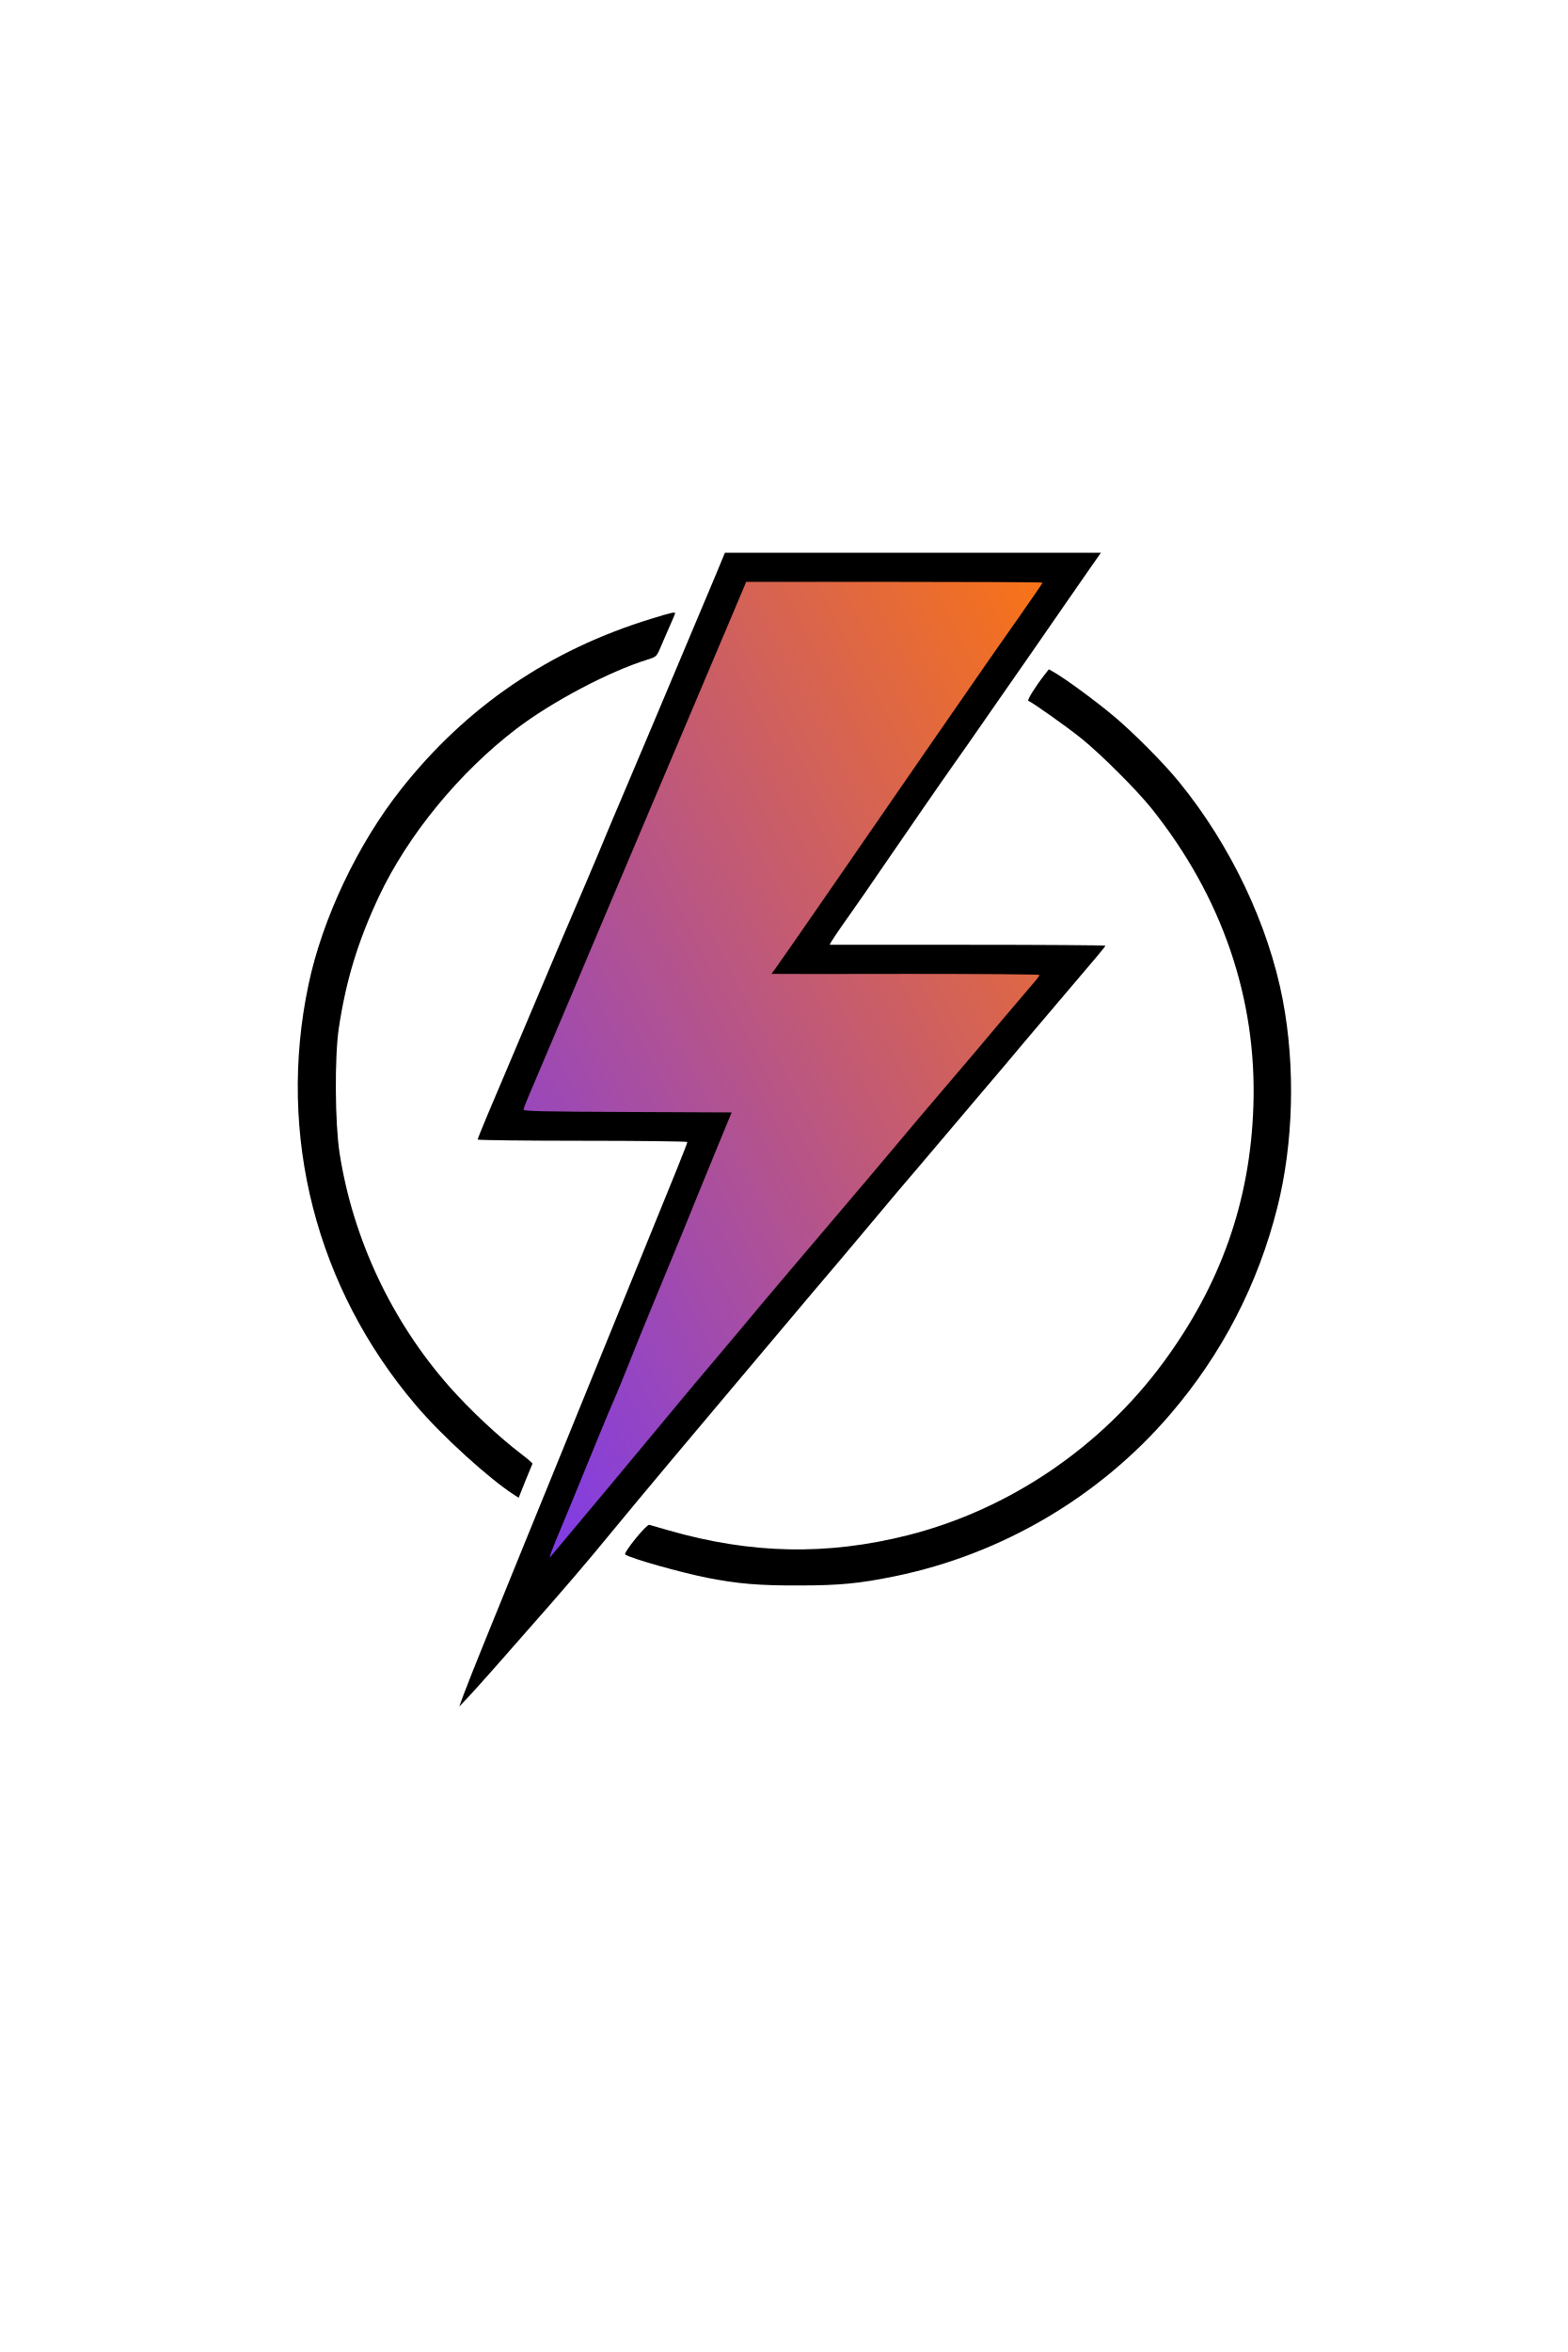
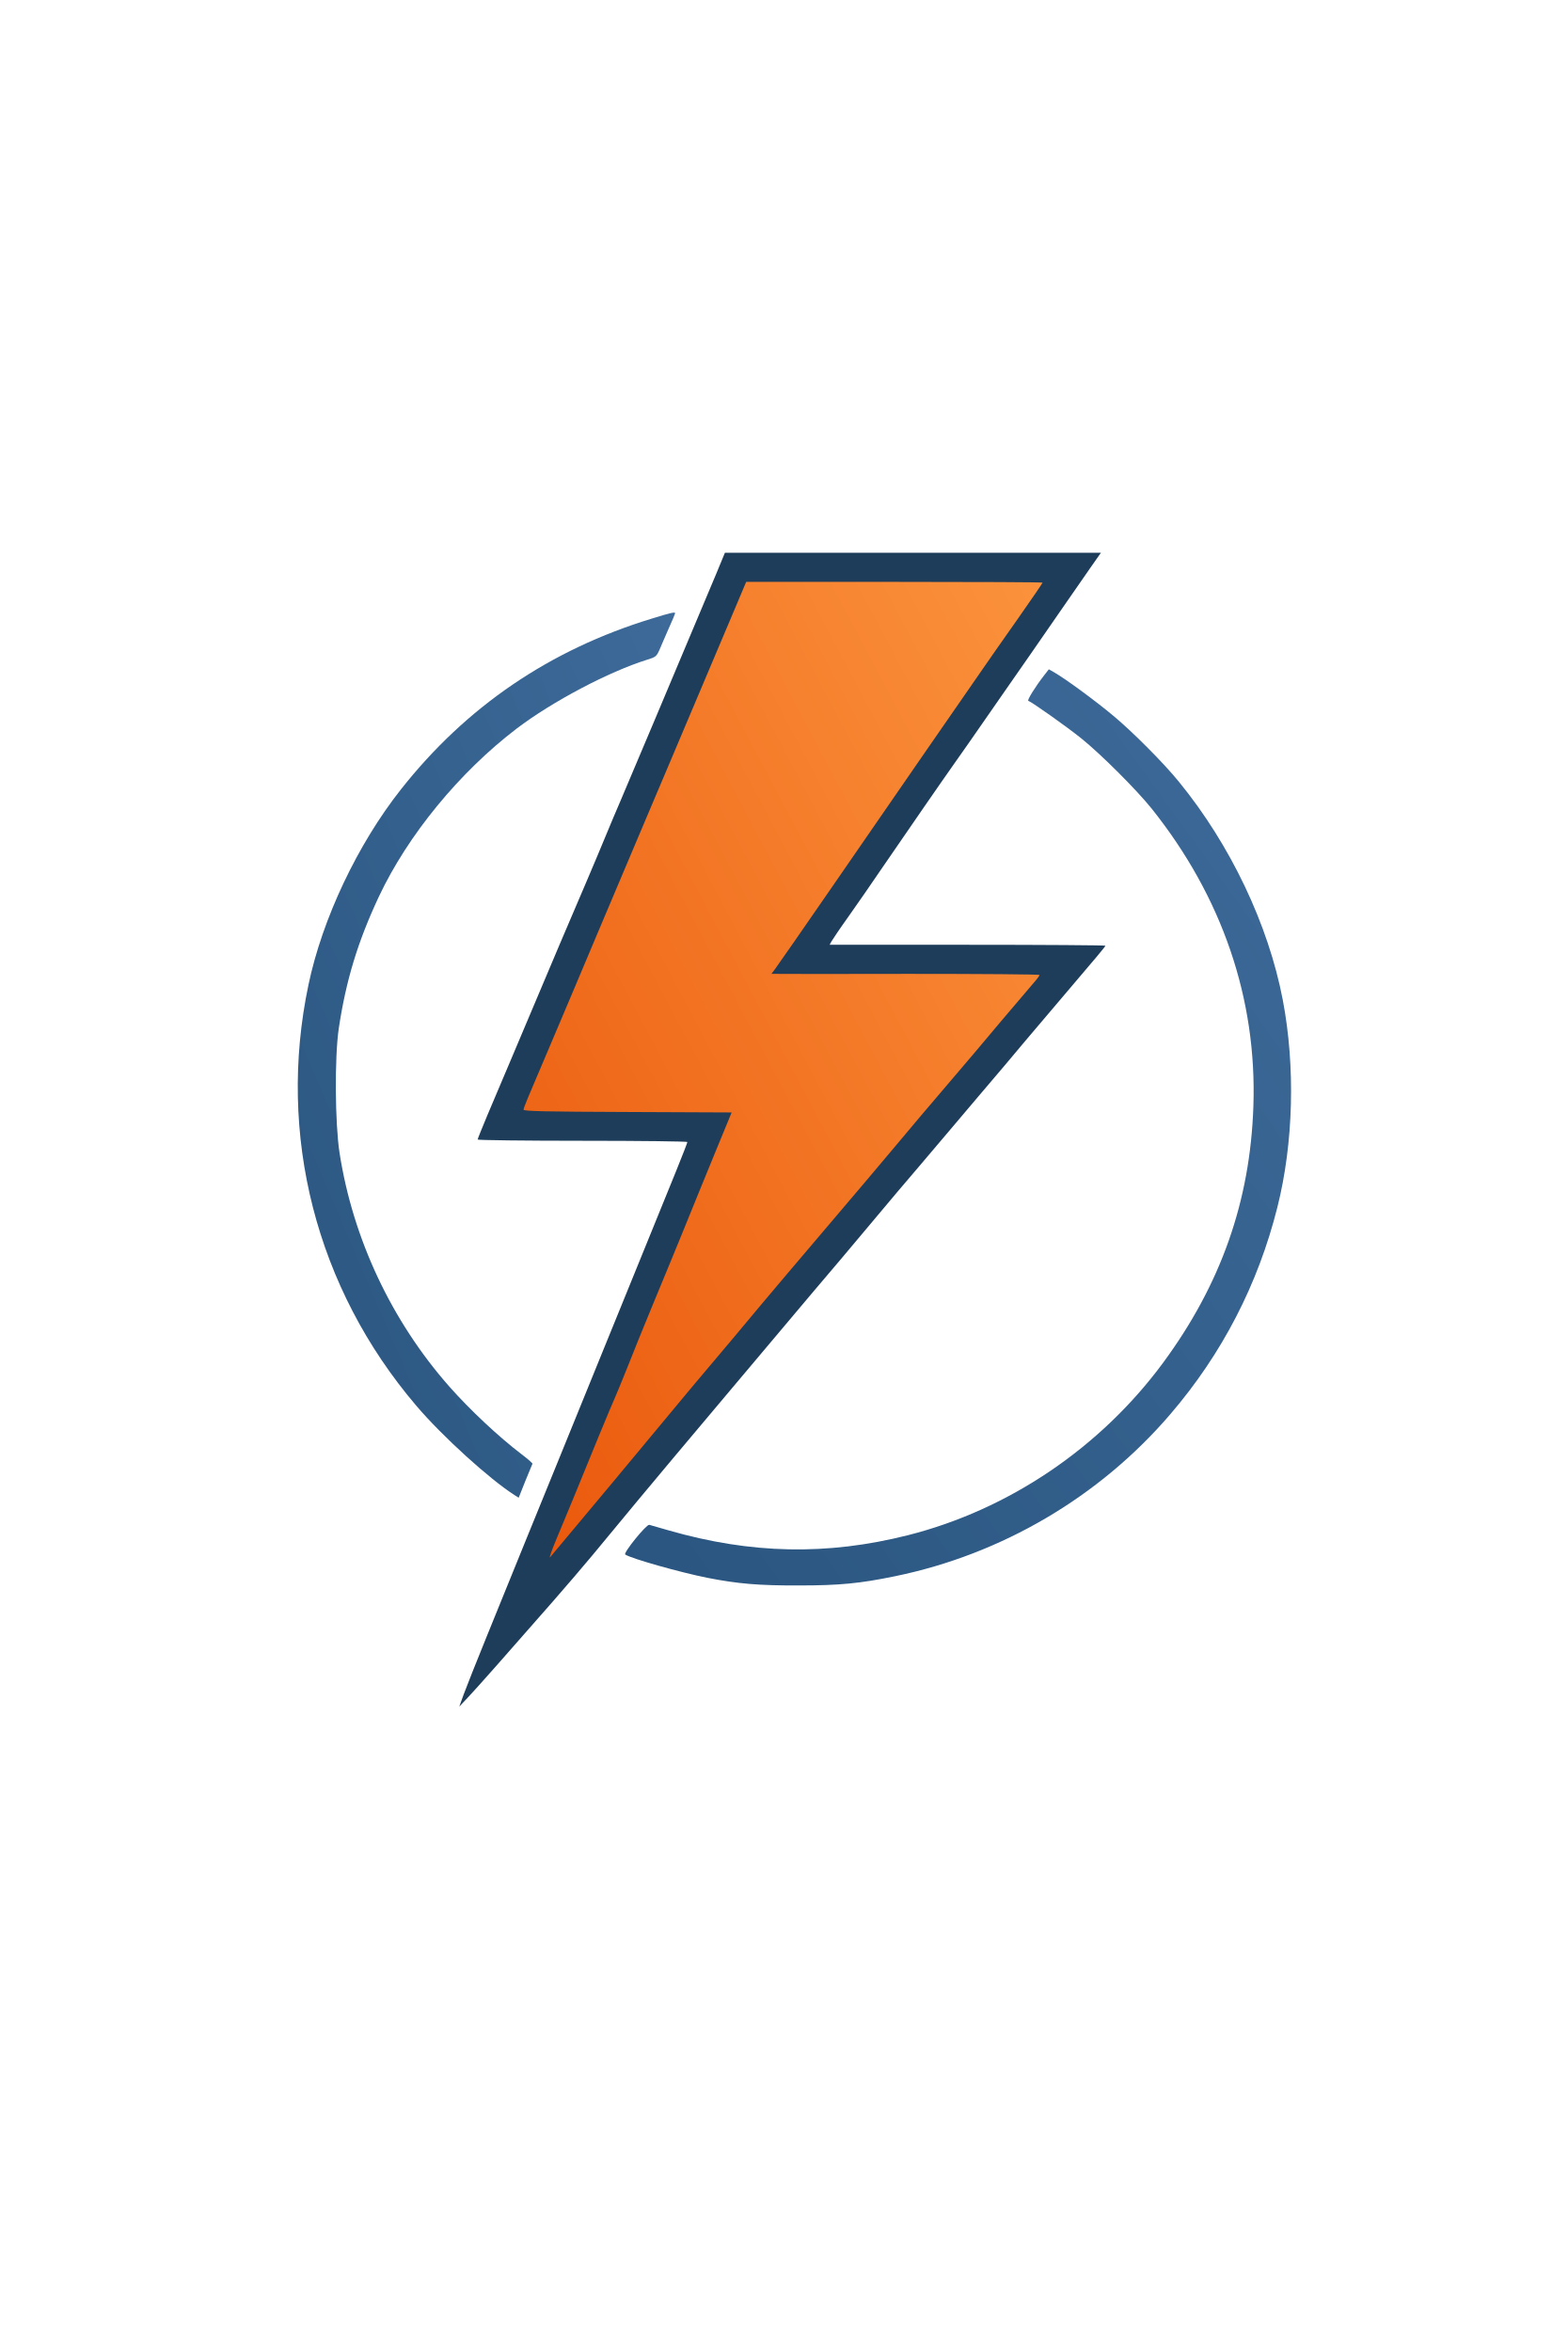
<svg xmlns="http://www.w3.org/2000/svg" version="1.1" width="1024" height="1536" viewBox="0 0 1024 1536" preserveAspectRatio="xMidYMid meet">
  <defs>
    <linearGradient id="boltGradient" x1="0%" y1="0%" x2="100%" y2="100%">
-       <stop offset="0%" stop-color="#7c3aed" />
-       <stop offset="100%" stop-color="#f97316" />
+       <stop offset="0%" stop-color="#ea580c" />
+       <stop offset="100%" stop-color="#fb923c" />
+     </linearGradient>
+     <linearGradient id="circleGradient" x1="0%" y1="0%" x2="100%" y2="100%">
+       <stop offset="0%" stop-color="#2a5580" />
+       <stop offset="100%" stop-color="#3d6a99" />
    </linearGradient>
  </defs>
  <g transform="translate(0,1536) scale(0.1,-0.1)" stroke="none">
    <path fill="url(#boltGradient)" stroke="url(#boltGradient)" stroke-width="200" d="M4871 11543 c-5 -10 -45 -103 -89 -208 -44 -104 -144 -341 -222 -525 -178 -420 -262 -620 -310 -735 -21 -49 -53 -126 -73 -170 -19 -44 -57 -134 -85 -200 -28 -66 -78 -184 -111 -263 -34 -79 -61 -145 -61 -148 0 -2 -19 -46 -42 -96 -23 -51 -69 -160 -104 -243 -34 -82 -108 -258 -164 -390 -56 -132 -122 -287 -146 -345 l-44 -105 680 -3 c374 -1 680 -6 680 -11 0 -9 -102 -263 -173 -431 -24 -58 -47 -114 -51 -125 -7 -20 -87 -216 -227 -555 -39 -96 -122 -299 -184 -450 -62 -151 -152 -369 -200 -485 -48 -115 -120 -291 -160 -390 -41 -99 -99 -240 -129 -314 -31 -74 -55 -136 -53 -137 2 -2 39 40 83 93 43 53 111 133 149 178 39 45 107 127 152 181 72 86 152 183 465 558 38 45 98 117 135 162 130 156 318 380 378 450 33 38 92 108 130 154 39 46 115 136 170 200 55 64 143 168 195 230 52 62 127 150 165 195 39 44 138 161 220 260 191 227 244 290 440 519 88 103 178 209 200 236 42 51 206 244 270 318 l37 42 -876 0 c-482 0 -876 3 -876 6 0 3 36 58 81 122 44 64 121 176 170 247 48 72 106 155 127 185 22 30 125 179 229 330 174 253 316 457 657 950 318 457 403 579 446 640 26 36 50 71 54 78 6 9 -189 12 -958 12 -909 0 -966 -1 -975 -17z" />
-     <path fill="#000000" d="M4678 11612 c-31 -75 -96 -229 -144 -342 -47 -113 -165 -392 -261 -620 -96 -228 -195 -462 -220 -520 -25 -58 -68 -159 -95 -225 -27 -66 -83 -199 -124 -295 -164 -383 -207 -484 -300 -705 -53 -126 -137 -324 -186 -440 -136 -318 -228 -538 -228 -547 0 -4 308 -8 685 -8 377 0 685 -4 685 -8 0 -4 -32 -87 -71 -183 -39 -95 -104 -255 -144 -354 -40 -99 -119 -292 -175 -430 -56 -137 -130 -320 -165 -405 -113 -279 -212 -522 -295 -725 -45 -110 -140 -344 -212 -520 -72 -176 -184 -453 -250 -615 -66 -162 -133 -331 -149 -375 l-29 -80 52 55 c52 54 265 295 558 630 80 91 195 226 257 300 157 191 456 550 533 641 36 42 210 249 387 460 177 211 408 485 513 609 106 124 279 329 385 456 107 128 251 299 322 381 70 83 171 201 223 263 52 62 124 147 160 189 36 42 115 135 175 206 60 72 194 231 299 354 327 384 356 419 356 425 0 3 -405 6 -900 6 l-901 0 12 22 c7 12 57 87 113 165 56 79 153 219 216 312 179 261 395 574 485 701 45 63 115 164 156 223 41 60 115 166 164 236 50 71 127 182 172 247 45 65 135 196 200 289 65 94 149 214 186 268 l68 97 -1228 0 -1228 0 -57 -138z m2132 -57 c0 -3 -73 -110 -163 -238 -90 -127 -207 -295 -260 -372 -53 -77 -204 -295 -336 -485 -131 -190 -403 -583 -604 -875 -201 -291 -375 -542 -387 -557 l-21 -28 23 0 c13 -1 407 -1 876 0 468 0 852 -3 852 -7 -1 -5 -11 -20 -23 -34 -241 -283 -231 -271 -398 -470 -53 -63 -156 -184 -229 -269 -73 -85 -189 -222 -258 -305 -150 -179 -177 -211 -737 -870 -115 -136 -235 -278 -265 -315 -30 -37 -125 -149 -210 -250 -85 -101 -180 -213 -210 -250 -100 -122 -853 -1025 -867 -1040 -8 -8 11 46 42 120 31 74 81 194 110 265 105 259 246 601 275 665 16 36 53 128 84 205 30 77 100 250 156 385 56 135 149 360 206 500 57 140 150 370 208 510 l105 255 -680 3 c-533 2 -679 5 -679 15 0 13 15 48 185 447 111 262 182 429 300 710 29 69 103 244 165 390 62 146 136 321 165 390 29 69 84 199 123 290 204 483 362 856 435 1028 l81 192 968 0 c532 0 968 -2 968 -5z" />
-     <path fill="#000000" d="M4257 11320 c-665 -203 -1211 -574 -1638 -1115 -283 -358 -514 -846 -604 -1276 -207 -981 50 -1982 704 -2749 170 -200 479 -480 642 -584 l27 -17 43 108 c24 59 45 110 47 114 1 3 -30 31 -70 61 -150 114 -340 292 -474 444 -377 428 -629 965 -716 1524 -30 194 -33 626 -5 815 47 312 124 566 262 860 189 401 525 811 900 1097 233 177 603 372 850 449 59 18 63 22 83 66 11 27 39 90 61 141 23 51 41 94 41 97 0 10 -27 4 -153 -35z" />
-     <path fill="#000000" d="M6822 10952 c-60 -77 -115 -166 -105 -169 25 -9 253 -170 347 -246 129 -104 359 -334 458 -457 461 -577 689 -1243 665 -1945 -21 -620 -212 -1162 -590 -1675 -409 -554 -1007 -959 -1667 -1126 -528 -133 -1023 -123 -1560 31 -63 18 -121 35 -129 37 -19 4 -172 -185 -157 -194 40 -27 361 -117 536 -152 199 -39 336 -51 600 -50 262 0 397 13 625 60 698 143 1338 519 1800 1059 338 394 573 849 699 1352 105 418 118 918 35 1353 -94 492 -342 1013 -678 1424 -97 120 -301 325 -427 430 -118 99 -312 241 -386 284 l-37 21 -29 -37z" />
+     <path fill="#1e3d5a" d="M4678 11612 c-31 -75 -96 -229 -144 -342 -47 -113 -165 -392 -261 -620 -96 -228 -195 -462 -220 -520 -25 -58 -68 -159 -95 -225 -27 -66 -83 -199 -124 -295 -164 -383 -207 -484 -300 -705 -53 -126 -137 -324 -186 -440 -136 -318 -228 -538 -228 -547 0 -4 308 -8 685 -8 377 0 685 -4 685 -8 0 -4 -32 -87 -71 -183 -39 -95 -104 -255 -144 -354 -40 -99 -119 -292 -175 -430 -56 -137 -130 -320 -165 -405 -113 -279 -212 -522 -295 -725 -45 -110 -140 -344 -212 -520 -72 -176 -184 -453 -250 -615 -66 -162 -133 -331 -149 -375 l-29 -80 52 55 c52 54 265 295 558 630 80 91 195 226 257 300 157 191 456 550 533 641 36 42 210 249 387 460 177 211 408 485 513 609 106 124 279 329 385 456 107 128 251 299 322 381 70 83 171 201 223 263 52 62 124 147 160 189 36 42 115 135 175 206 60 72 194 231 299 354 327 384 356 419 356 425 0 3 -405 6 -900 6 l-901 0 12 22 c7 12 57 87 113 165 56 79 153 219 216 312 179 261 395 574 485 701 45 63 115 164 156 223 41 60 115 166 164 236 50 71 127 182 172 247 45 65 135 196 200 289 65 94 149 214 186 268 l68 97 -1228 0 -1228 0 -57 -138z m2132 -57 c0 -3 -73 -110 -163 -238 -90 -127 -207 -295 -260 -372 -53 -77 -204 -295 -336 -485 -131 -190 -403 -583 -604 -875 -201 -291 -375 -542 -387 -557 l-21 -28 23 0 c13 -1 407 -1 876 0 468 0 852 -3 852 -7 -1 -5 -11 -20 -23 -34 -241 -283 -231 -271 -398 -470 -53 -63 -156 -184 -229 -269 -73 -85 -189 -222 -258 -305 -150 -179 -177 -211 -737 -870 -115 -136 -235 -278 -265 -315 -30 -37 -125 -149 -210 -250 -85 -101 -180 -213 -210 -250 -100 -122 -853 -1025 -867 -1040 -8 -8 11 46 42 120 31 74 81 194 110 265 105 259 246 601 275 665 16 36 53 128 84 205 30 77 100 250 156 385 56 135 149 360 206 500 57 140 150 370 208 510 l105 255 -680 3 c-533 2 -679 5 -679 15 0 13 15 48 185 447 111 262 182 429 300 710 29 69 103 244 165 390 62 146 136 321 165 390 29 69 84 199 123 290 204 483 362 856 435 1028 l81 192 968 0 c532 0 968 -2 968 -5z" />
+     <path fill="url(#circleGradient)" d="M4257 11320 c-665 -203 -1211 -574 -1638 -1115 -283 -358 -514 -846 -604 -1276 -207 -981 50 -1982 704 -2749 170 -200 479 -480 642 -584 l27 -17 43 108 c24 59 45 110 47 114 1 3 -30 31 -70 61 -150 114 -340 292 -474 444 -377 428 -629 965 -716 1524 -30 194 -33 626 -5 815 47 312 124 566 262 860 189 401 525 811 900 1097 233 177 603 372 850 449 59 18 63 22 83 66 11 27 39 90 61 141 23 51 41 94 41 97 0 10 -27 4 -153 -35z" />
+     <path fill="url(#circleGradient)" d="M6822 10952 c-60 -77 -115 -166 -105 -169 25 -9 253 -170 347 -246 129 -104 359 -334 458 -457 461 -577 689 -1243 665 -1945 -21 -620 -212 -1162 -590 -1675 -409 -554 -1007 -959 -1667 -1126 -528 -133 -1023 -123 -1560 31 -63 18 -121 35 -129 37 -19 4 -172 -185 -157 -194 40 -27 361 -117 536 -152 199 -39 336 -51 600 -50 262 0 397 13 625 60 698 143 1338 519 1800 1059 338 394 573 849 699 1352 105 418 118 918 35 1353 -94 492 -342 1013 -678 1424 -97 120 -301 325 -427 430 -118 99 -312 241 -386 284 l-37 21 -29 -37z" />
  </g>
</svg>
